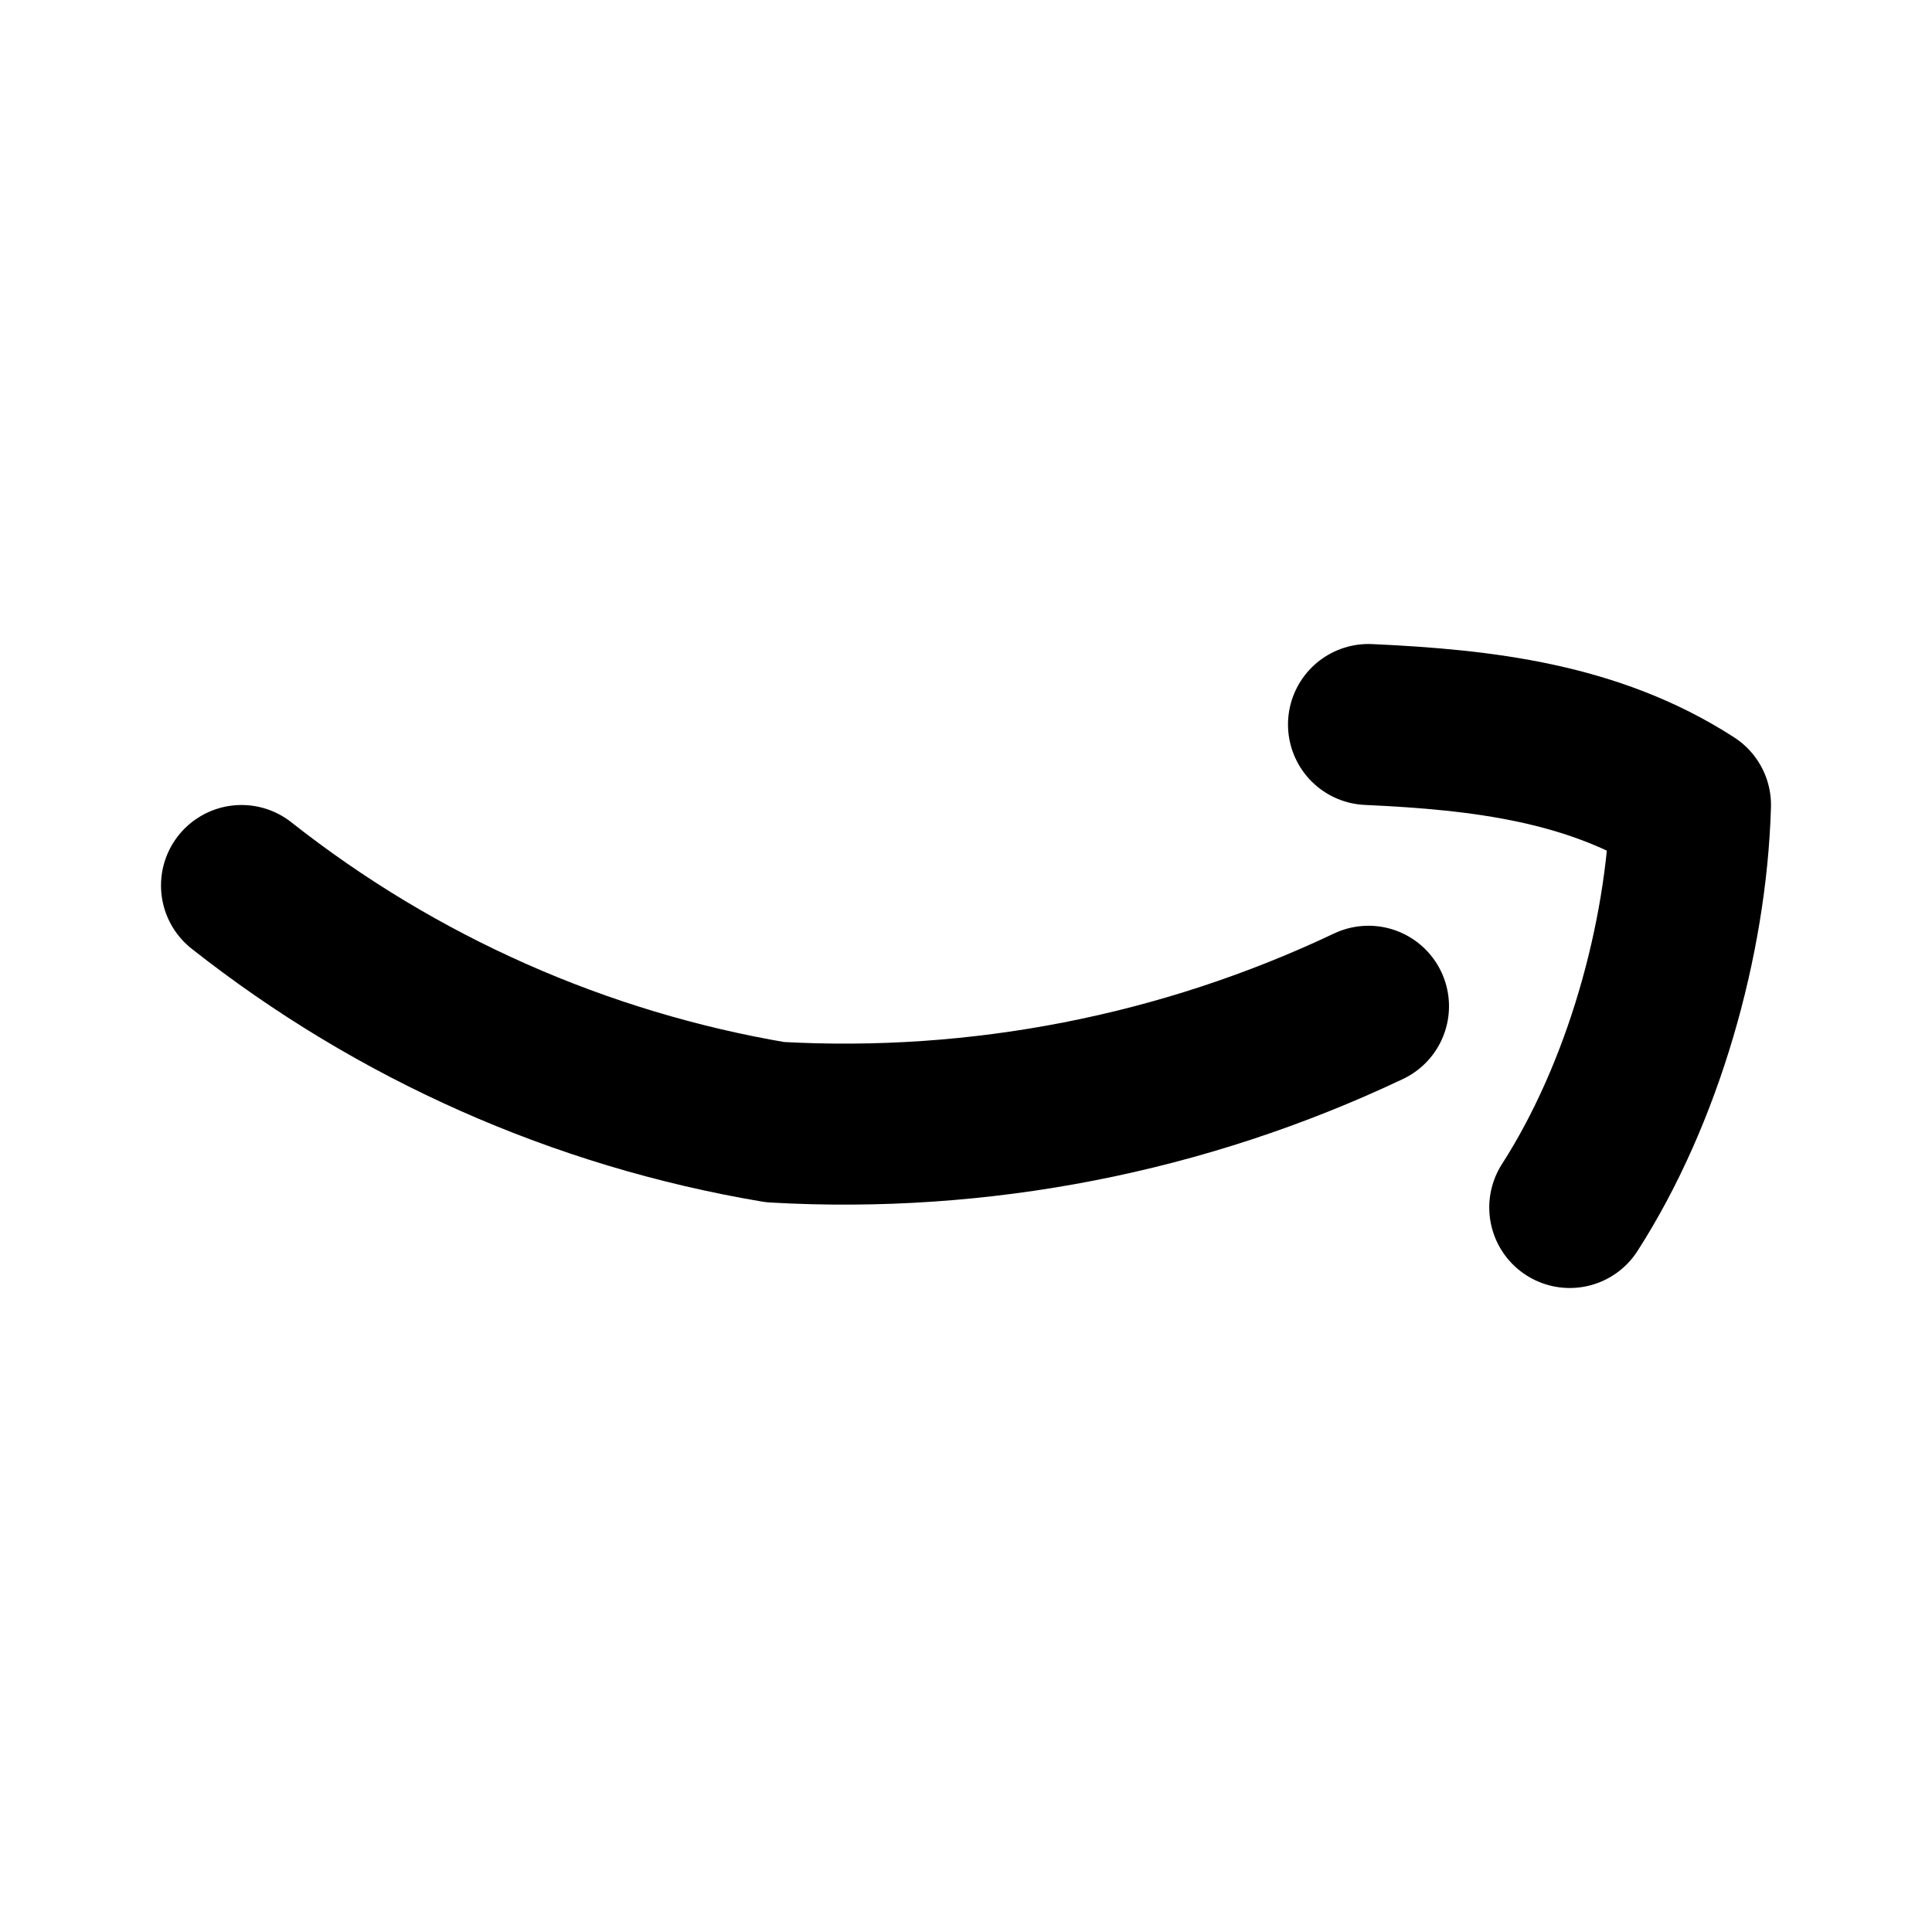
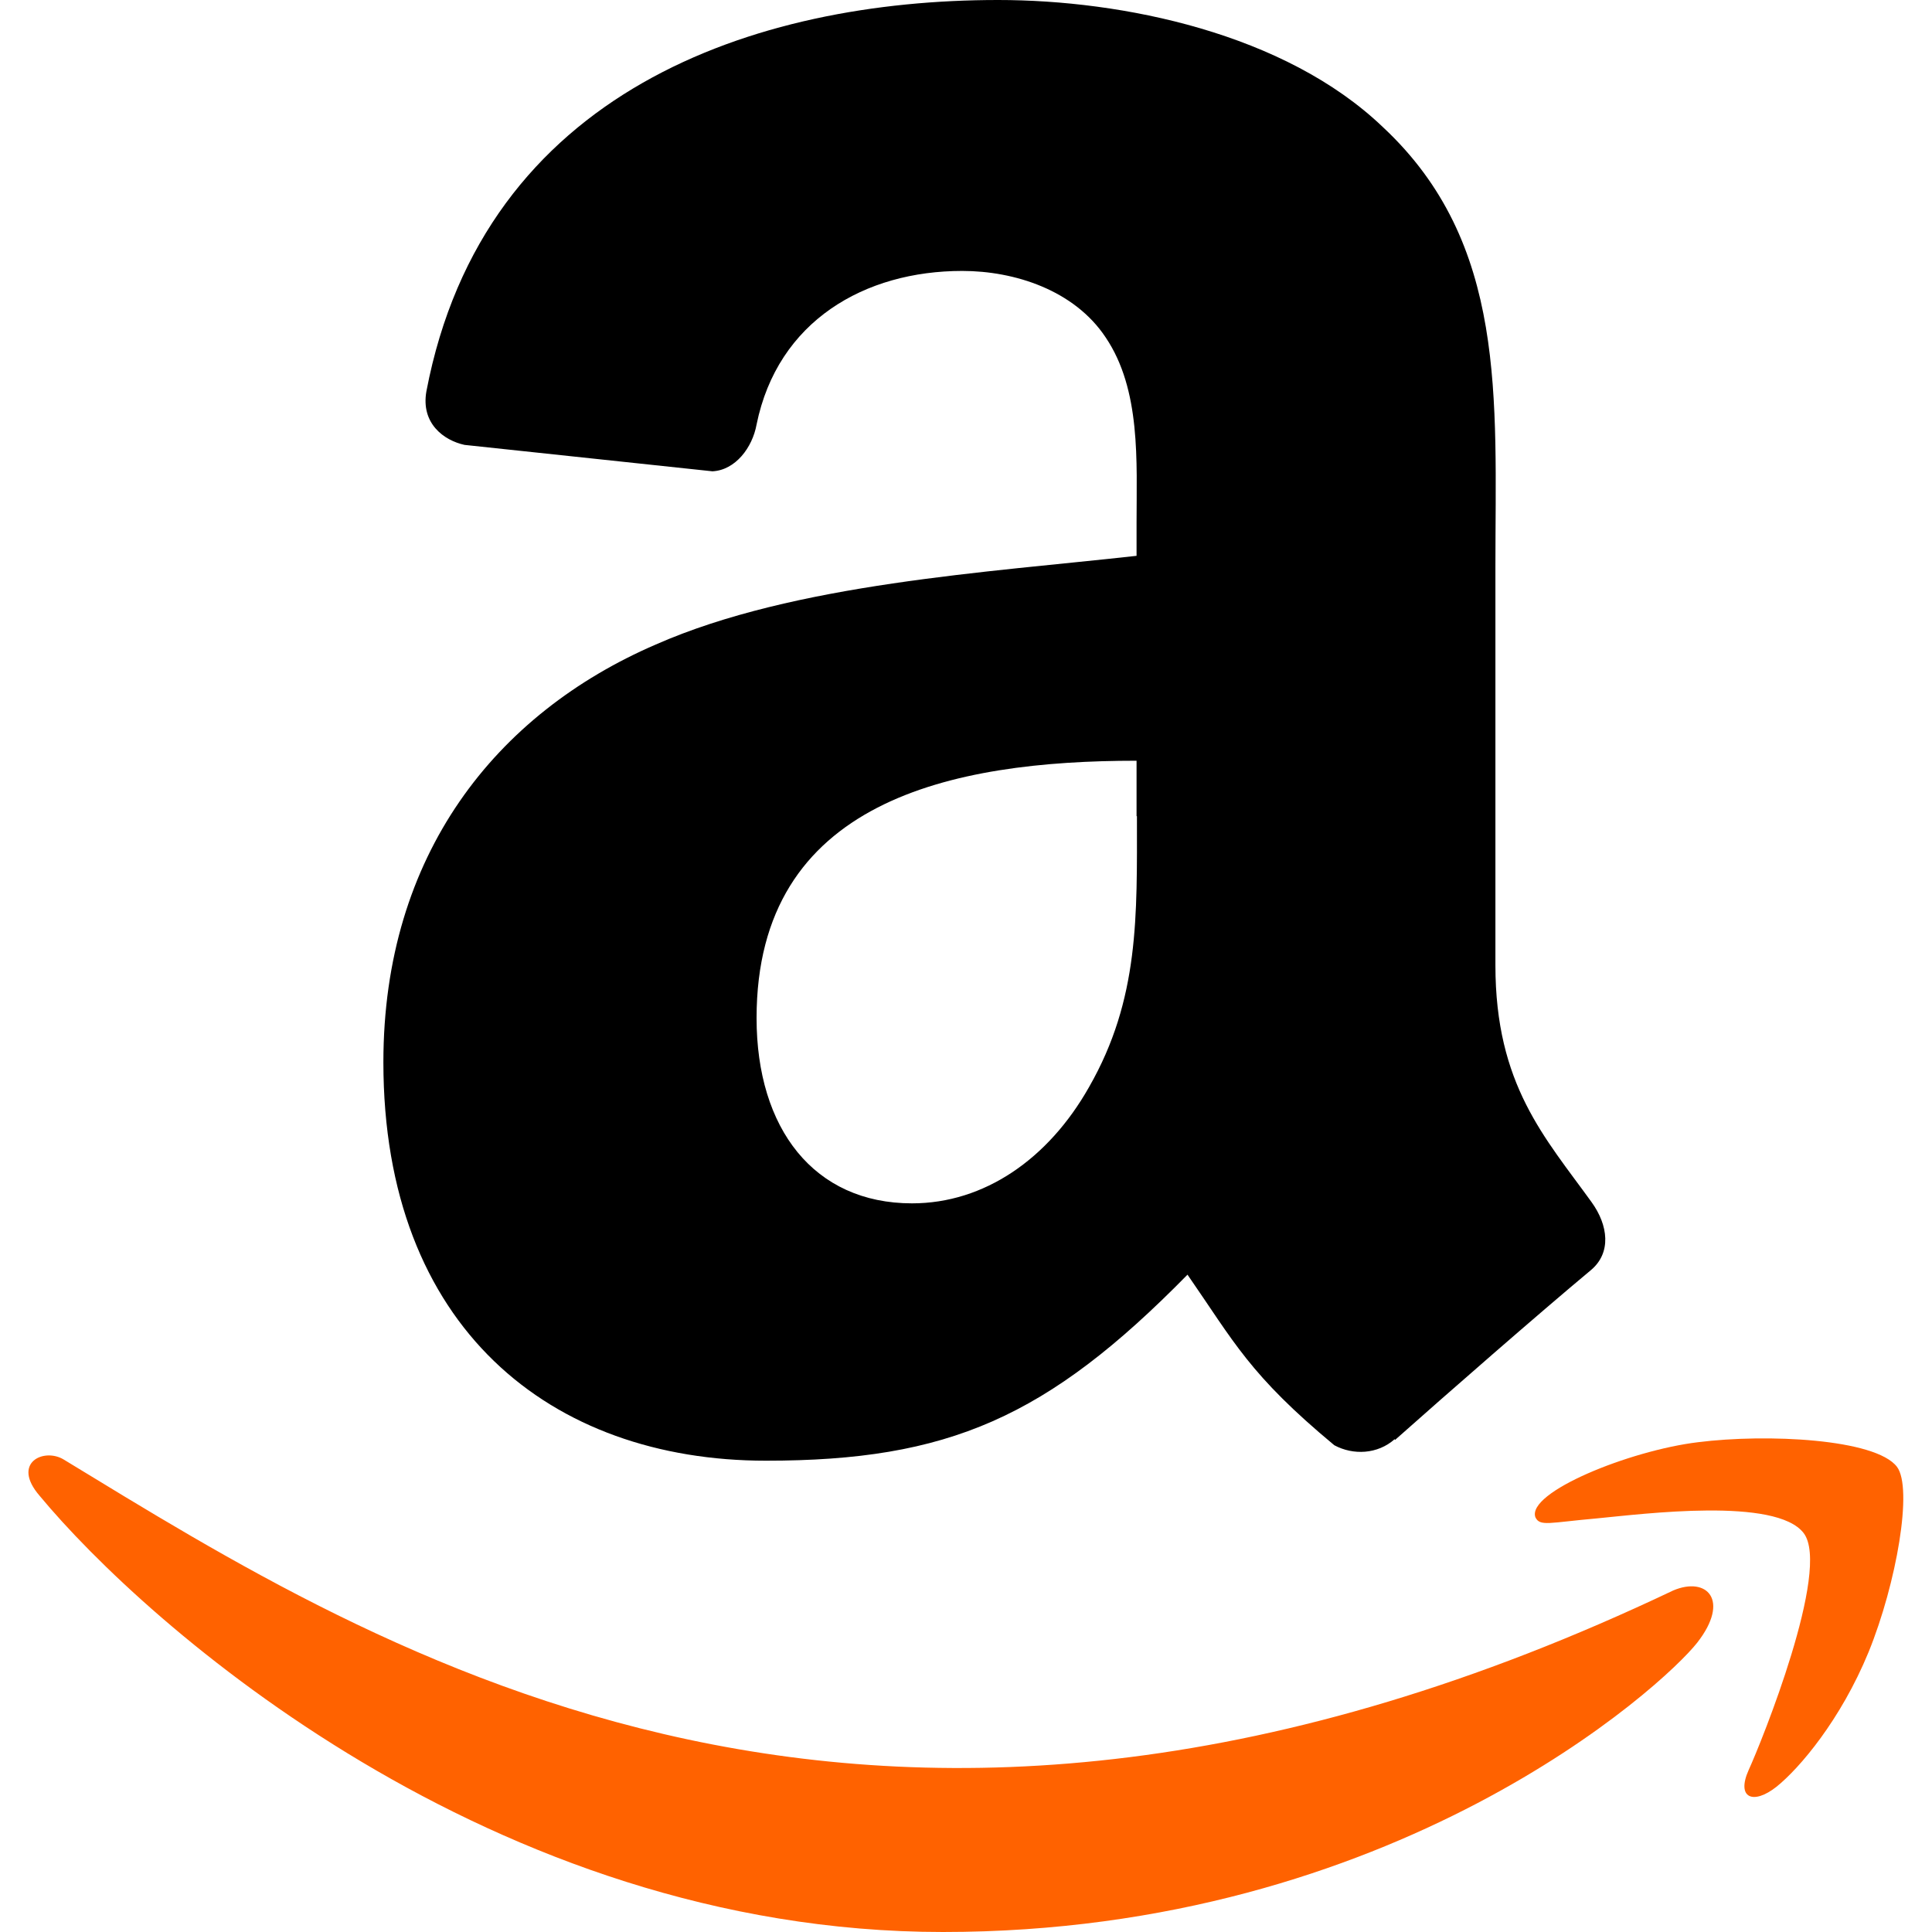
- <svg xmlns="http://www.w3.org/2000/svg" width="24" height="24" viewBox="0 0 24 24" fill="none" stroke="currentColor" stroke-width="2" stroke-linecap="round" stroke-linejoin="round">
-   <path d="M17 12.5a15.198 15.198 0 0 1 -7.37 1.44a14.62 14.62 0 0 1 -6.63 -2.94" />
-   <path d="M19.5 15c.907 -1.411 1.451 -3.323 1.5 -5c-1.197 -.773 -2.577 -.935 -4 -1" />
+ <svg xmlns="http://www.w3.org/2000/svg" xml:space="preserve" viewBox="0 0 512 512">
+   <path d="M443.4 421.5C232.1 522 100.9 437.9 16.9 386.8c-5.2-3.2-14 .8-6.4 9.6C38.6 430.3 130.2 512 249.9 512s191-65.3 199.9-76.7c8.8-11.3 2.5-17.6-6.4-13.8m59.3-32.8c-5.7-7.4-34.5-8.8-52.7-6.5-18.2 2.2-45.5 13.3-43.1 19.9 1.2 2.5 3.7 1.4 16.2.3 12.5-1.2 47.6-5.7 54.9 3.9s-11.2 55.4-14.6 62.8c-3.3 7.4 1.2 9.3 7.4 4.4 6.1-4.9 17-17.7 24.4-35.7 7.4-18.2 11.8-43.5 7.5-49.1" style="fill:#ff6200" />
+   <path d="M421.8 318.6c-12.4-17.2-25.5-31.1-25.5-62.8V150.2c0-44.7 3.2-85.7-29.8-116.5-26-24.9-69-33.7-102-33.7C200.1 0 128.2 24 113 103.7c-1.5 8.5 4.6 13 10.1 14.2l65.7 7c6.1-.3 10.6-6.3 11.7-12.4 5.6-27.5 28.7-40.7 54.5-40.7 13.9 0 29.7 5.1 38 17.6 9.4 13.9 8.2 33 8.2 49.1v8.8c-39.3 4.4-90.6 7.3-127.4 23.5-42.4 18.3-72.2 55.7-72.2 110.7 0 70.4 44.4 105.6 101.4 105.6 48.3 0 74.5-11.4 111.7-49.3 12.4 17.9 16.4 26.5 38.9 45.2 5 2.7 11.5 2.4 16-1.6l.1.2c13.5-12 38.1-33.5 51.9-45 5.5-4.6 4.6-11.9.2-18m-133.2-30.5c-10.8 19.1-27.8 30.8-46.9 30.8-26 0-41.2-19.8-41.2-49.1 0-57.7 51.7-68.2 100.7-68.2v14.7h.1c0 26.4.7 48.4-12.7 71.8" style="fill-rule:evenodd;clip-rule:evenodd" />
</svg>
